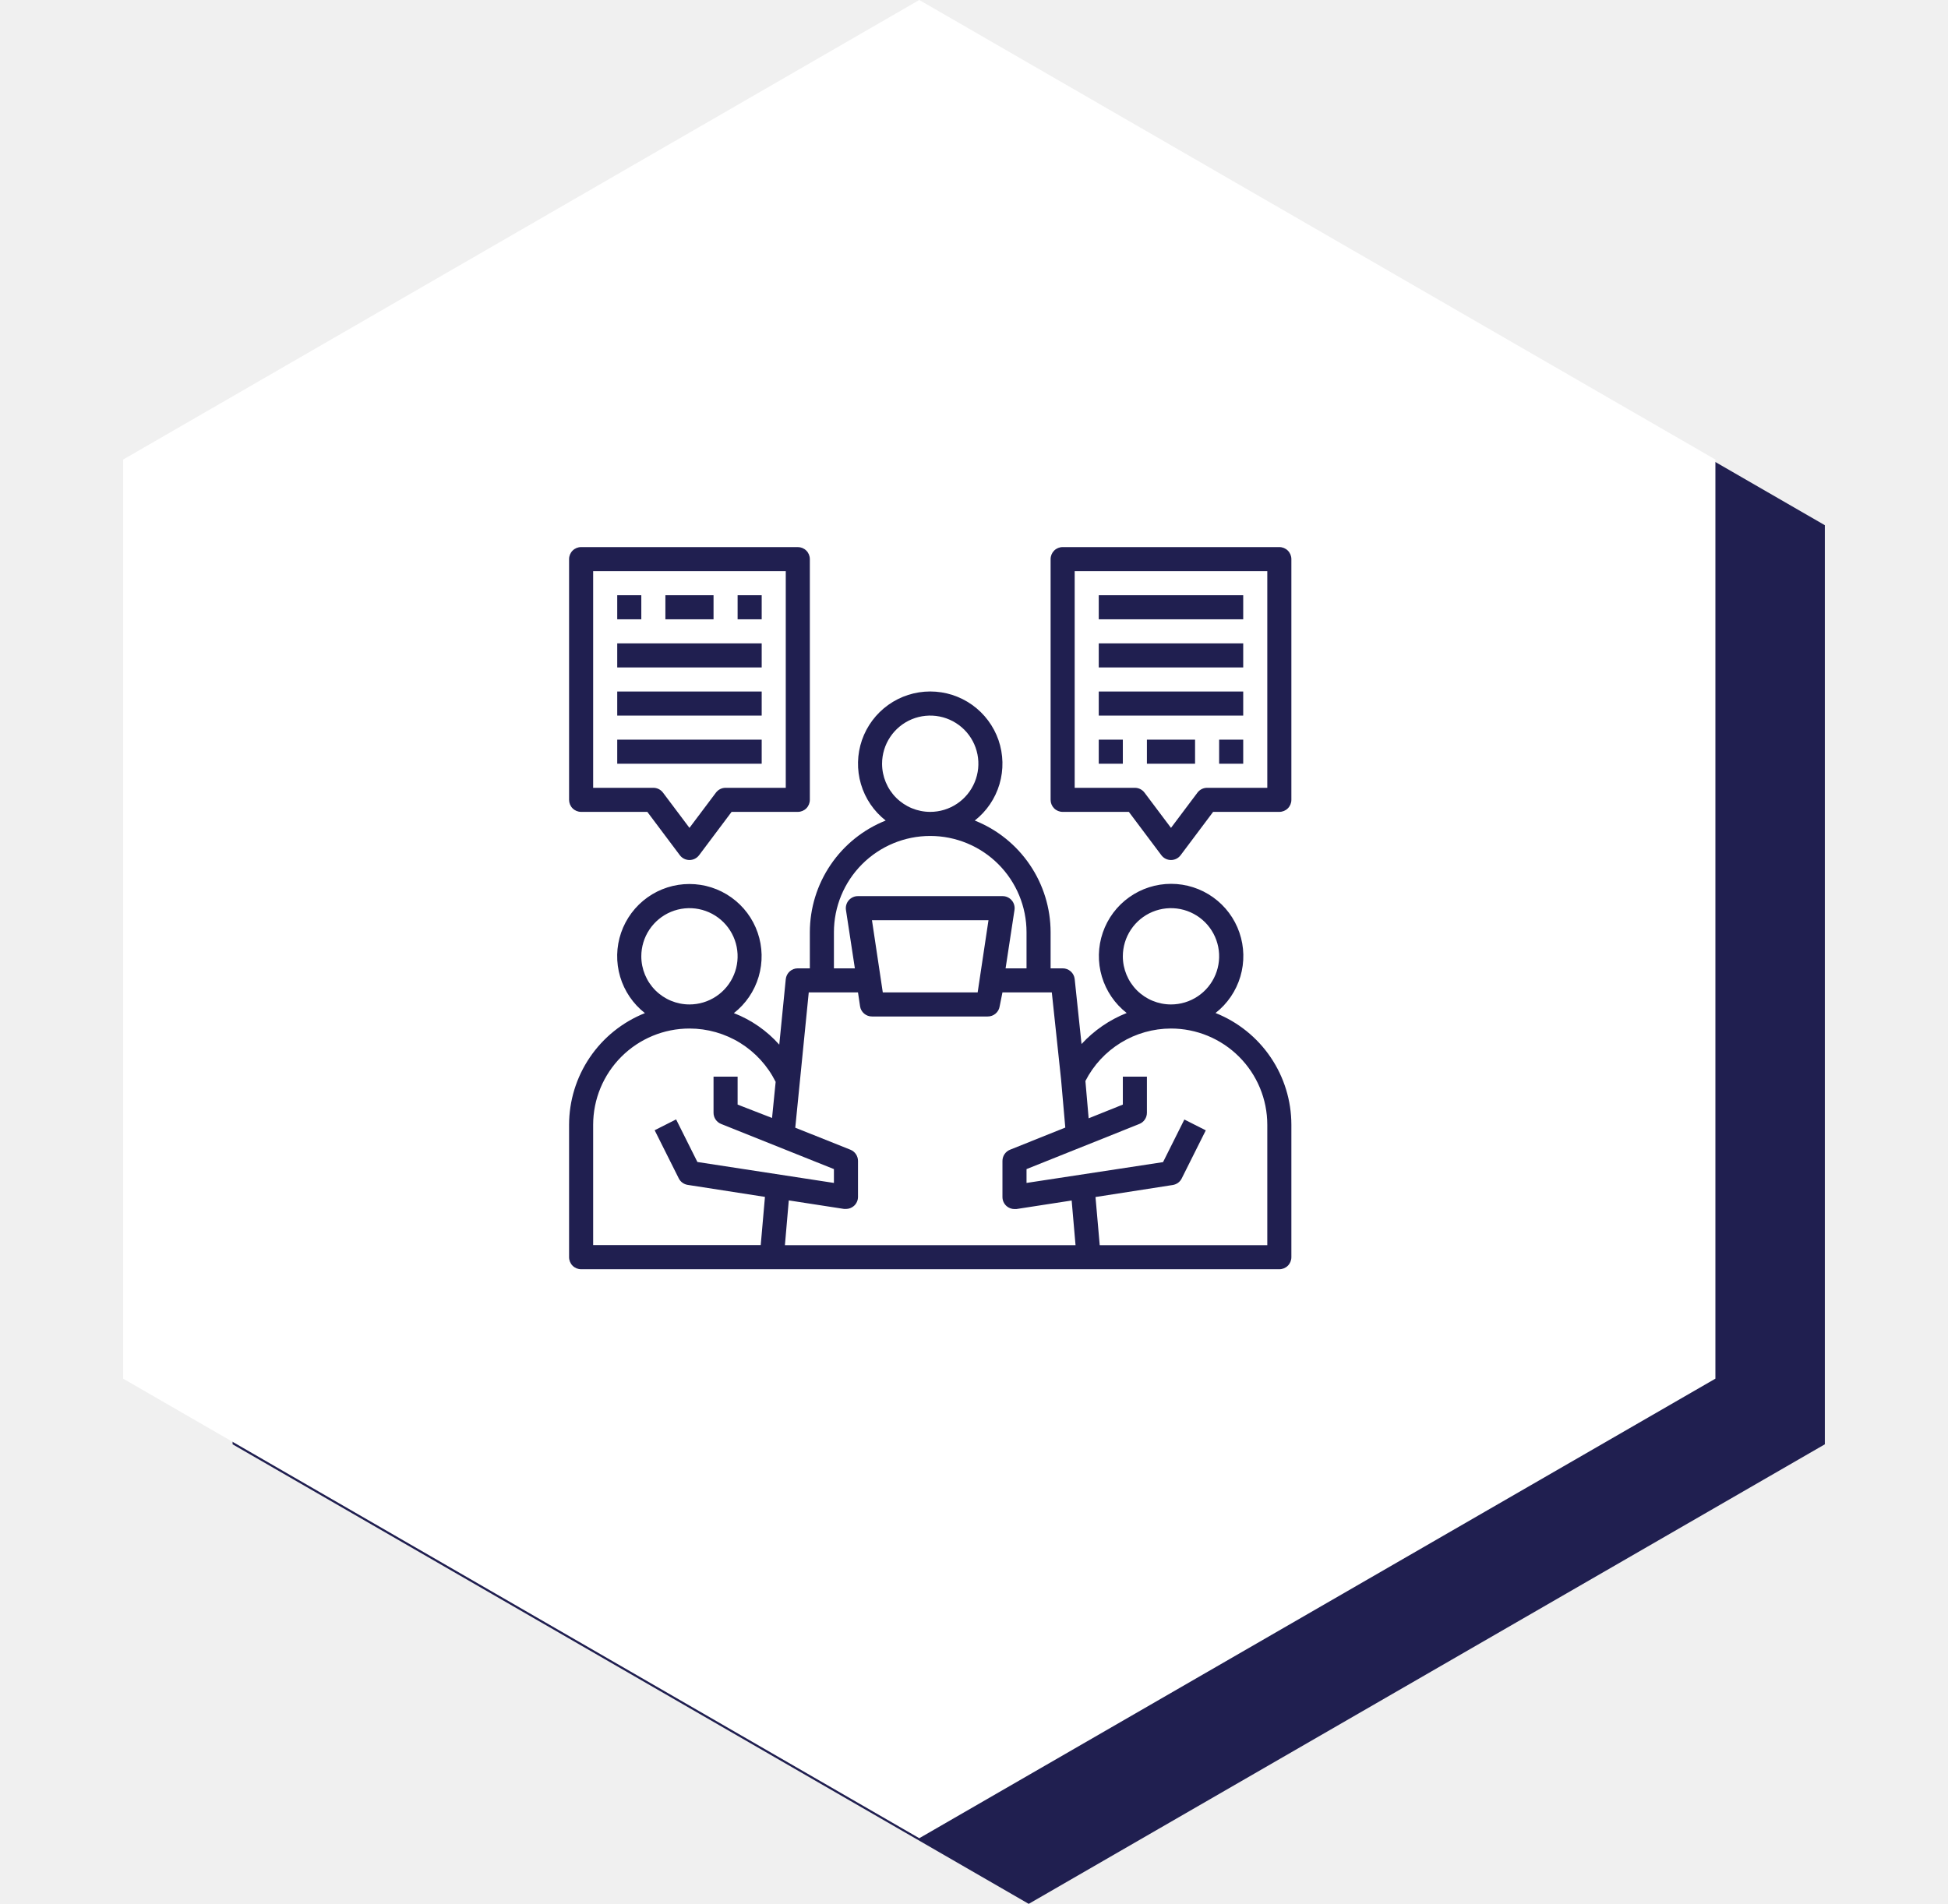
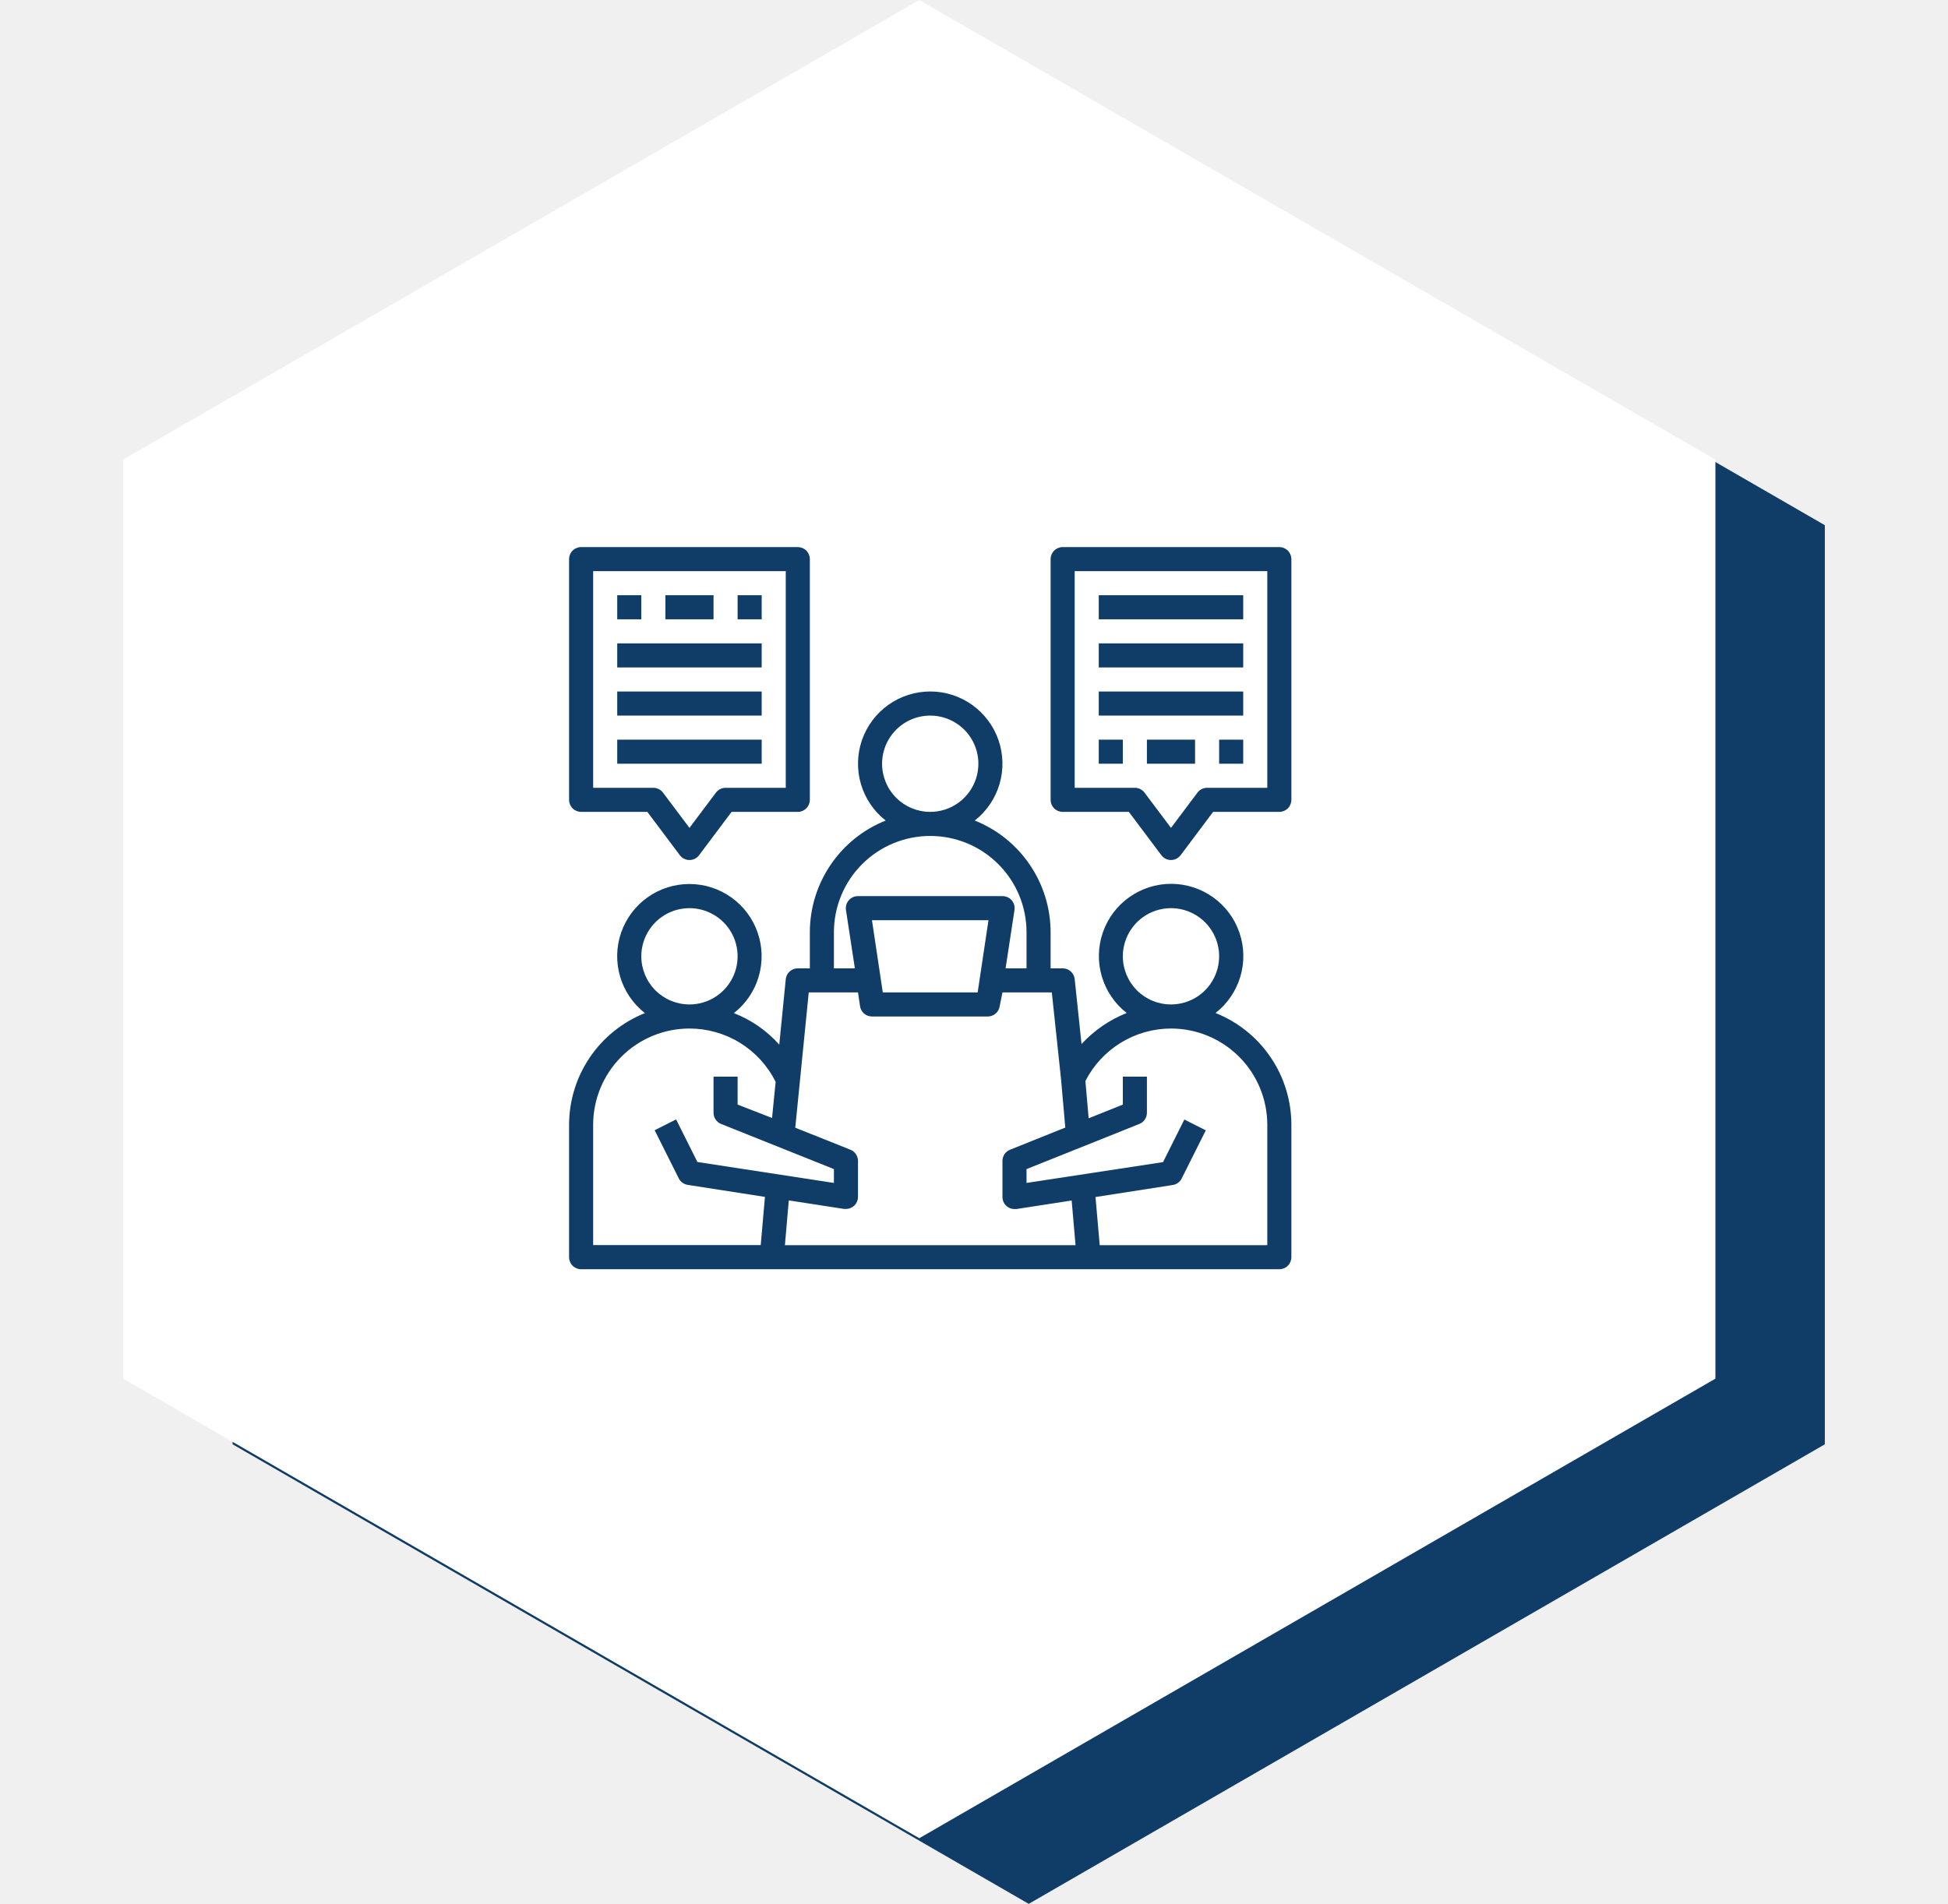
<svg xmlns="http://www.w3.org/2000/svg" width="89" height="87" viewBox="0 0 89 87" fill="none">
-   <path d="M47 3L83.373 24V66L47 87L10.627 66V24L47 3Z" fill="#201F50" />
+   <path d="M47 3L83.373 24V66L47 87L10.627 66V24L47 3Z" fill="#103d67" />
  <path d="M42 0L78.373 21V63L42 84L5.627 63V21L42 0Z" fill="white" />
-   <path d="M55.535 46.291C56.077 45.868 56.473 45.286 56.669 44.628C56.865 43.969 56.85 43.265 56.626 42.615C56.403 41.965 55.982 41.401 55.422 41.002C54.863 40.603 54.193 40.388 53.505 40.388C52.818 40.388 52.148 40.603 51.589 41.002C51.029 41.401 50.608 41.965 50.385 42.615C50.161 43.265 50.146 43.969 50.342 44.628C50.538 45.286 50.934 45.868 51.476 46.291C50.691 46.602 49.986 47.087 49.413 47.709L49.1 44.739C49.085 44.604 49.021 44.48 48.919 44.389C48.817 44.299 48.686 44.249 48.55 44.25H48V42.6C47.999 41.5 47.668 40.426 47.05 39.517C46.433 38.607 45.557 37.903 44.535 37.496C45.076 37.072 45.471 36.491 45.665 35.832C45.859 35.174 45.843 34.471 45.62 33.822C45.395 33.173 44.975 32.61 44.416 32.211C43.856 31.812 43.187 31.598 42.5 31.598C41.813 31.598 41.144 31.812 40.584 32.211C40.025 32.61 39.605 33.173 39.38 33.822C39.157 34.471 39.141 35.174 39.335 35.832C39.529 36.491 39.924 37.072 40.465 37.496C39.443 37.903 38.567 38.607 37.95 39.517C37.332 40.426 37.001 41.5 37 42.6V44.25H36.45C36.313 44.249 36.181 44.3 36.079 44.391C35.978 44.483 35.914 44.609 35.9 44.745L35.603 47.737C35.036 47.099 34.325 46.605 33.529 46.296C34.071 45.873 34.467 45.291 34.661 44.633C34.856 43.974 34.841 43.271 34.617 42.621C34.394 41.972 33.973 41.408 33.413 41.009C32.854 40.61 32.184 40.396 31.497 40.396C30.81 40.396 30.14 40.61 29.581 41.009C29.022 41.408 28.601 41.972 28.377 42.621C28.153 43.271 28.138 43.974 28.333 44.633C28.528 45.291 28.924 45.873 29.465 46.296C28.443 46.703 27.567 47.407 26.95 48.316C26.332 49.226 26.001 50.3 26 51.4V57.45C26 57.596 26.058 57.736 26.161 57.839C26.264 57.942 26.404 58 26.55 58H58.45C58.596 58 58.736 57.942 58.839 57.839C58.942 57.736 59 57.596 59 57.45V51.4C59 50.299 58.67 49.224 58.052 48.313C57.434 47.402 56.557 46.698 55.535 46.291ZM51.3 43.7C51.3 43.265 51.429 42.84 51.671 42.478C51.913 42.116 52.256 41.834 52.658 41.667C53.06 41.501 53.502 41.457 53.929 41.542C54.356 41.627 54.748 41.837 55.056 42.144C55.363 42.452 55.573 42.844 55.658 43.271C55.743 43.698 55.699 44.14 55.532 44.542C55.366 44.944 55.084 45.288 54.722 45.529C54.361 45.771 53.935 45.9 53.5 45.9C52.916 45.9 52.357 45.668 51.944 45.256C51.532 44.843 51.3 44.283 51.3 43.7ZM40.3 34.9C40.3 34.465 40.429 34.039 40.671 33.678C40.913 33.316 41.256 33.034 41.658 32.867C42.06 32.701 42.502 32.657 42.929 32.742C43.356 32.827 43.748 33.037 44.056 33.344C44.363 33.652 44.573 34.044 44.658 34.471C44.743 34.898 44.699 35.34 44.532 35.742C44.366 36.144 44.084 36.487 43.722 36.729C43.361 36.971 42.935 37.1 42.5 37.1C41.916 37.1 41.357 36.868 40.944 36.456C40.532 36.043 40.3 35.483 40.3 34.9ZM38.1 42.6C38.1 41.433 38.564 40.314 39.389 39.489C40.214 38.664 41.333 38.2 42.5 38.2C43.667 38.2 44.786 38.664 45.611 39.489C46.436 40.314 46.9 41.433 46.9 42.6V44.25H45.943L46.35 41.583C46.362 41.504 46.357 41.423 46.334 41.347C46.312 41.27 46.274 41.199 46.221 41.139C46.169 41.079 46.104 41.031 46.031 40.998C45.959 40.965 45.88 40.949 45.8 40.95H39.2C39.12 40.949 39.041 40.965 38.969 40.998C38.896 41.031 38.831 41.079 38.779 41.139C38.726 41.199 38.688 41.27 38.666 41.347C38.643 41.423 38.638 41.504 38.65 41.583L39.057 44.25H38.1V42.6ZM45.162 42.05L44.667 45.35H40.333L39.838 42.05H45.162ZM39.2 45.35L39.294 45.983C39.313 46.114 39.38 46.233 39.481 46.319C39.582 46.405 39.711 46.452 39.843 46.45H45.123C45.256 46.452 45.385 46.405 45.486 46.319C45.587 46.233 45.654 46.114 45.673 45.983L45.8 45.35H48.055L48.478 49.327L48.671 51.526L46.147 52.538C46.044 52.579 45.956 52.65 45.895 52.741C45.833 52.832 45.8 52.94 45.8 53.05V54.7C45.8 54.779 45.817 54.858 45.85 54.93C45.884 55.002 45.932 55.066 45.992 55.118C46.092 55.203 46.219 55.25 46.35 55.25H46.432L48.962 54.859L49.139 56.9H35.861L36.038 54.854L38.568 55.245H38.65C38.781 55.245 38.908 55.198 39.008 55.112C39.067 55.062 39.115 54.998 39.148 54.927C39.182 54.856 39.199 54.779 39.2 54.7V53.05C39.2 52.94 39.167 52.832 39.105 52.741C39.044 52.65 38.956 52.579 38.853 52.538L36.334 51.532L36.95 45.35H39.2ZM29.3 43.7C29.3 43.265 29.429 42.84 29.671 42.478C29.913 42.116 30.256 41.834 30.658 41.667C31.06 41.501 31.502 41.457 31.929 41.542C32.356 41.627 32.748 41.837 33.056 42.144C33.363 42.452 33.573 42.844 33.658 43.271C33.743 43.698 33.699 44.14 33.532 44.542C33.366 44.944 33.084 45.288 32.722 45.529C32.361 45.771 31.935 45.9 31.5 45.9C30.916 45.9 30.357 45.668 29.944 45.256C29.532 44.843 29.3 44.283 29.3 43.7ZM27.1 51.4C27.1 50.233 27.564 49.114 28.389 48.289C29.214 47.464 30.333 47 31.5 47C32.318 47 33.12 47.228 33.816 47.658C34.511 48.089 35.073 48.705 35.438 49.437L35.273 51.087L33.7 50.476V49.2H32.6V50.85C32.6 50.96 32.633 51.068 32.695 51.159C32.756 51.25 32.844 51.321 32.947 51.361L38.1 53.424V54.056L31.863 53.099L30.89 51.153L29.91 51.648L31.011 53.847C31.05 53.926 31.107 53.994 31.178 54.045C31.249 54.097 31.331 54.131 31.418 54.145L34.949 54.694L34.756 56.895H27.1V51.4ZM57.9 56.9H50.244L50.051 54.7L53.583 54.15C53.669 54.136 53.751 54.102 53.822 54.051C53.893 53.999 53.95 53.931 53.989 53.853L55.09 51.653L54.111 51.158L53.137 53.105L46.9 54.056V53.424L52.053 51.361C52.156 51.321 52.244 51.25 52.305 51.159C52.367 51.068 52.4 50.96 52.4 50.85V49.2H51.3V50.476L49.738 51.103L49.59 49.398C49.958 48.677 50.518 48.072 51.208 47.649C51.897 47.226 52.691 47.001 53.5 47C54.667 47 55.786 47.464 56.611 48.289C57.436 49.114 57.9 50.233 57.9 51.4V56.9Z" fill="#201F50" />
-   <path d="M26.55 37.1H29.575L31.06 39.08C31.111 39.148 31.178 39.204 31.254 39.242C31.33 39.28 31.415 39.3 31.5 39.3C31.585 39.3 31.67 39.28 31.746 39.242C31.822 39.204 31.889 39.148 31.94 39.08L33.425 37.1H36.45C36.596 37.1 36.736 37.042 36.839 36.939C36.942 36.836 37 36.696 37 36.55V25.55C37 25.404 36.942 25.264 36.839 25.161C36.736 25.058 36.596 25 36.45 25H26.55C26.404 25 26.264 25.058 26.161 25.161C26.058 25.264 26 25.404 26 25.55V36.55C26 36.696 26.058 36.836 26.161 36.939C26.264 37.042 26.404 37.1 26.55 37.1ZM27.1 26.1H35.9V36H33.15C33.065 36 32.98 36.02 32.904 36.058C32.828 36.096 32.761 36.152 32.71 36.22L31.5 37.831L30.29 36.22C30.239 36.152 30.172 36.096 30.096 36.058C30.02 36.02 29.935 36 29.85 36H27.1V26.1Z" fill="#201F50" />
-   <path d="M28.2 33.8H34.8V34.9H28.2V33.8Z" fill="#201F50" />
-   <path d="M28.2 31.6H34.8V32.7H28.2V31.6Z" fill="#201F50" />
-   <path d="M28.2 29.4H34.8V30.5H28.2V29.4Z" fill="#201F50" />
-   <path d="M33.7 27.2H34.8V28.3H33.7V27.2Z" fill="#201F50" />
-   <path d="M30.4 27.2H32.6V28.3H30.4V27.2Z" fill="#201F50" />
-   <path d="M28.2 27.2H29.3V28.3H28.2V27.2Z" fill="#201F50" />
-   <path d="M58.45 25H48.55C48.404 25 48.264 25.058 48.161 25.161C48.058 25.264 48 25.404 48 25.55V36.55C48 36.696 48.058 36.836 48.161 36.939C48.264 37.042 48.404 37.1 48.55 37.1H51.575L53.06 39.08C53.111 39.148 53.178 39.204 53.254 39.242C53.33 39.28 53.415 39.3 53.5 39.3C53.585 39.3 53.67 39.28 53.746 39.242C53.822 39.204 53.889 39.148 53.94 39.08L55.425 37.1H58.45C58.596 37.1 58.736 37.042 58.839 36.939C58.942 36.836 59 36.696 59 36.55V25.55C59 25.404 58.942 25.264 58.839 25.161C58.736 25.058 58.596 25 58.45 25ZM57.9 36H55.15C55.065 36 54.98 36.02 54.904 36.058C54.828 36.096 54.761 36.152 54.71 36.22L53.5 37.831L52.29 36.22C52.239 36.152 52.172 36.096 52.096 36.058C52.02 36.02 51.935 36 51.85 36H49.1V26.1H57.9V36Z" fill="#201F50" />
-   <path d="M50.2 27.2H56.8V28.3H50.2V27.2Z" fill="#201F50" />
-   <path d="M50.2 29.4H56.8V30.5H50.2V29.4Z" fill="#201F50" />
-   <path d="M50.2 31.6H56.8V32.7H50.2V31.6Z" fill="#201F50" />
-   <path d="M50.2 33.8H51.3V34.9H50.2V33.8Z" fill="#201F50" />
-   <path d="M52.4 33.8H54.6V34.9H52.4V33.8Z" fill="#201F50" />
-   <path d="M55.7 33.8H56.8V34.9H55.7V33.8Z" fill="#201F50" />
+   <path d="M55.535 46.291C56.077 45.868 56.473 45.286 56.669 44.628C56.865 43.969 56.85 43.265 56.626 42.615C56.403 41.965 55.982 41.401 55.422 41.002C54.863 40.603 54.193 40.388 53.505 40.388C52.818 40.388 52.148 40.603 51.589 41.002C51.029 41.401 50.608 41.965 50.385 42.615C50.161 43.265 50.146 43.969 50.342 44.628C50.538 45.286 50.934 45.868 51.476 46.291C50.691 46.602 49.986 47.087 49.413 47.709L49.1 44.739C49.085 44.604 49.021 44.48 48.919 44.389C48.817 44.299 48.686 44.249 48.55 44.25H48V42.6C47.999 41.5 47.668 40.426 47.05 39.517C46.433 38.607 45.557 37.903 44.535 37.496C45.076 37.072 45.471 36.491 45.665 35.832C45.859 35.174 45.843 34.471 45.62 33.822C45.395 33.173 44.975 32.61 44.416 32.211C43.856 31.812 43.187 31.598 42.5 31.598C41.813 31.598 41.144 31.812 40.584 32.211C40.025 32.61 39.605 33.173 39.38 33.822C39.157 34.471 39.141 35.174 39.335 35.832C39.529 36.491 39.924 37.072 40.465 37.496C39.443 37.903 38.567 38.607 37.95 39.517C37.332 40.426 37.001 41.5 37 42.6V44.25H36.45C36.313 44.249 36.181 44.3 36.079 44.391C35.978 44.483 35.914 44.609 35.9 44.745L35.603 47.737C35.036 47.099 34.325 46.605 33.529 46.296C34.071 45.873 34.467 45.291 34.661 44.633C34.856 43.974 34.841 43.271 34.617 42.621C34.394 41.972 33.973 41.408 33.413 41.009C32.854 40.61 32.184 40.396 31.497 40.396C30.81 40.396 30.14 40.61 29.581 41.009C29.022 41.408 28.601 41.972 28.377 42.621C28.153 43.271 28.138 43.974 28.333 44.633C28.528 45.291 28.924 45.873 29.465 46.296C28.443 46.703 27.567 47.407 26.95 48.316C26.332 49.226 26.001 50.3 26 51.4V57.45C26 57.596 26.058 57.736 26.161 57.839C26.264 57.942 26.404 58 26.55 58H58.45C58.596 58 58.736 57.942 58.839 57.839C58.942 57.736 59 57.596 59 57.45V51.4C59 50.299 58.67 49.224 58.052 48.313C57.434 47.402 56.557 46.698 55.535 46.291ZM51.3 43.7C51.3 43.265 51.429 42.84 51.671 42.478C51.913 42.116 52.256 41.834 52.658 41.667C53.06 41.501 53.502 41.457 53.929 41.542C54.356 41.627 54.748 41.837 55.056 42.144C55.363 42.452 55.573 42.844 55.658 43.271C55.743 43.698 55.699 44.14 55.532 44.542C55.366 44.944 55.084 45.288 54.722 45.529C54.361 45.771 53.935 45.9 53.5 45.9C52.916 45.9 52.357 45.668 51.944 45.256C51.532 44.843 51.3 44.283 51.3 43.7ZM40.3 34.9C40.3 34.465 40.429 34.039 40.671 33.678C40.913 33.316 41.256 33.034 41.658 32.867C42.06 32.701 42.502 32.657 42.929 32.742C43.356 32.827 43.748 33.037 44.056 33.344C44.363 33.652 44.573 34.044 44.658 34.471C44.743 34.898 44.699 35.34 44.532 35.742C44.366 36.144 44.084 36.487 43.722 36.729C43.361 36.971 42.935 37.1 42.5 37.1C41.916 37.1 41.357 36.868 40.944 36.456C40.532 36.043 40.3 35.483 40.3 34.9ZM38.1 42.6C38.1 41.433 38.564 40.314 39.389 39.489C40.214 38.664 41.333 38.2 42.5 38.2C43.667 38.2 44.786 38.664 45.611 39.489C46.436 40.314 46.9 41.433 46.9 42.6V44.25H45.943L46.35 41.583C46.362 41.504 46.357 41.423 46.334 41.347C46.312 41.27 46.274 41.199 46.221 41.139C46.169 41.079 46.104 41.031 46.031 40.998C45.959 40.965 45.88 40.949 45.8 40.95H39.2C39.12 40.949 39.041 40.965 38.969 40.998C38.896 41.031 38.831 41.079 38.779 41.139C38.726 41.199 38.688 41.27 38.666 41.347C38.643 41.423 38.638 41.504 38.65 41.583L39.057 44.25H38.1V42.6ZM45.162 42.05L44.667 45.35H40.333L39.838 42.05H45.162ZM39.2 45.35L39.294 45.983C39.313 46.114 39.38 46.233 39.481 46.319C39.582 46.405 39.711 46.452 39.843 46.45H45.123C45.256 46.452 45.385 46.405 45.486 46.319C45.587 46.233 45.654 46.114 45.673 45.983L45.8 45.35H48.055L48.478 49.327L48.671 51.526L46.147 52.538C46.044 52.579 45.956 52.65 45.895 52.741C45.833 52.832 45.8 52.94 45.8 53.05V54.7C45.8 54.779 45.817 54.858 45.85 54.93C45.884 55.002 45.932 55.066 45.992 55.118C46.092 55.203 46.219 55.25 46.35 55.25H46.432L48.962 54.859L49.139 56.9H35.861L36.038 54.854L38.568 55.245H38.65C38.781 55.245 38.908 55.198 39.008 55.112C39.067 55.062 39.115 54.998 39.148 54.927C39.182 54.856 39.199 54.779 39.2 54.7V53.05C39.2 52.94 39.167 52.832 39.105 52.741C39.044 52.65 38.956 52.579 38.853 52.538L36.334 51.532L36.95 45.35H39.2ZM29.3 43.7C29.3 43.265 29.429 42.84 29.671 42.478C29.913 42.116 30.256 41.834 30.658 41.667C31.06 41.501 31.502 41.457 31.929 41.542C32.356 41.627 32.748 41.837 33.056 42.144C33.363 42.452 33.573 42.844 33.658 43.271C33.743 43.698 33.699 44.14 33.532 44.542C33.366 44.944 33.084 45.288 32.722 45.529C32.361 45.771 31.935 45.9 31.5 45.9C30.916 45.9 30.357 45.668 29.944 45.256C29.532 44.843 29.3 44.283 29.3 43.7ZM27.1 51.4C27.1 50.233 27.564 49.114 28.389 48.289C29.214 47.464 30.333 47 31.5 47C32.318 47 33.12 47.228 33.816 47.658C34.511 48.089 35.073 48.705 35.438 49.437L35.273 51.087L33.7 50.476V49.2H32.6V50.85C32.6 50.96 32.633 51.068 32.695 51.159C32.756 51.25 32.844 51.321 32.947 51.361L38.1 53.424V54.056L31.863 53.099L30.89 51.153L29.91 51.648L31.011 53.847C31.05 53.926 31.107 53.994 31.178 54.045C31.249 54.097 31.331 54.131 31.418 54.145L34.949 54.694L34.756 56.895H27.1V51.4ZM57.9 56.9H50.244L50.051 54.7L53.583 54.15C53.669 54.136 53.751 54.102 53.822 54.051C53.893 53.999 53.95 53.931 53.989 53.853L55.09 51.653L54.111 51.158L53.137 53.105L46.9 54.056V53.424L52.053 51.361C52.156 51.321 52.244 51.25 52.305 51.159C52.367 51.068 52.4 50.96 52.4 50.85V49.2H51.3V50.476L49.738 51.103L49.59 49.398C49.958 48.677 50.518 48.072 51.208 47.649C51.897 47.226 52.691 47.001 53.5 47C54.667 47 55.786 47.464 56.611 48.289C57.436 49.114 57.9 50.233 57.9 51.4V56.9Z" fill="#103d67" />
+   <path d="M26.55 37.1H29.575L31.06 39.08C31.111 39.148 31.178 39.204 31.254 39.242C31.33 39.28 31.415 39.3 31.5 39.3C31.585 39.3 31.67 39.28 31.746 39.242C31.822 39.204 31.889 39.148 31.94 39.08L33.425 37.1H36.45C36.596 37.1 36.736 37.042 36.839 36.939C36.942 36.836 37 36.696 37 36.55V25.55C37 25.404 36.942 25.264 36.839 25.161C36.736 25.058 36.596 25 36.45 25H26.55C26.404 25 26.264 25.058 26.161 25.161C26.058 25.264 26 25.404 26 25.55V36.55C26 36.696 26.058 36.836 26.161 36.939C26.264 37.042 26.404 37.1 26.55 37.1ZM27.1 26.1H35.9V36H33.15C33.065 36 32.98 36.02 32.904 36.058C32.828 36.096 32.761 36.152 32.71 36.22L31.5 37.831L30.29 36.22C30.239 36.152 30.172 36.096 30.096 36.058C30.02 36.02 29.935 36 29.85 36H27.1V26.1Z" fill="#103d67" />
+   <path d="M28.2 33.8H34.8V34.9H28.2V33.8Z" fill="#103d67" />
+   <path d="M28.2 31.6H34.8V32.7H28.2V31.6Z" fill="#103d67" />
+   <path d="M28.2 29.4H34.8V30.5H28.2V29.4Z" fill="#103d67" />
+   <path d="M33.7 27.2H34.8V28.3H33.7V27.2Z" fill="#103d67" />
+   <path d="M30.4 27.2H32.6V28.3H30.4V27.2Z" fill="#103d67" />
+   <path d="M28.2 27.2H29.3V28.3H28.2V27.2Z" fill="#103d67" />
+   <path d="M58.45 25H48.55C48.404 25 48.264 25.058 48.161 25.161C48.058 25.264 48 25.404 48 25.55V36.55C48 36.696 48.058 36.836 48.161 36.939C48.264 37.042 48.404 37.1 48.55 37.1H51.575L53.06 39.08C53.111 39.148 53.178 39.204 53.254 39.242C53.33 39.28 53.415 39.3 53.5 39.3C53.585 39.3 53.67 39.28 53.746 39.242C53.822 39.204 53.889 39.148 53.94 39.08L55.425 37.1H58.45C58.596 37.1 58.736 37.042 58.839 36.939C58.942 36.836 59 36.696 59 36.55V25.55C59 25.404 58.942 25.264 58.839 25.161C58.736 25.058 58.596 25 58.45 25ZM57.9 36H55.15C55.065 36 54.98 36.02 54.904 36.058C54.828 36.096 54.761 36.152 54.71 36.22L53.5 37.831L52.29 36.22C52.239 36.152 52.172 36.096 52.096 36.058C52.02 36.02 51.935 36 51.85 36H49.1V26.1H57.9V36Z" fill="#103d67" />
+   <path d="M50.2 27.2H56.8V28.3H50.2V27.2Z" fill="#103d67" />
+   <path d="M50.2 29.4H56.8V30.5H50.2V29.4Z" fill="#103d67" />
+   <path d="M50.2 31.6H56.8V32.7H50.2V31.6Z" fill="#103d67" />
+   <path d="M50.2 33.8H51.3V34.9H50.2V33.8Z" fill="#103d67" />
+   <path d="M52.4 33.8H54.6V34.9H52.4V33.8Z" fill="#103d67" />
+   <path d="M55.7 33.8H56.8V34.9H55.7V33.8Z" fill="#103d67" />
</svg>
